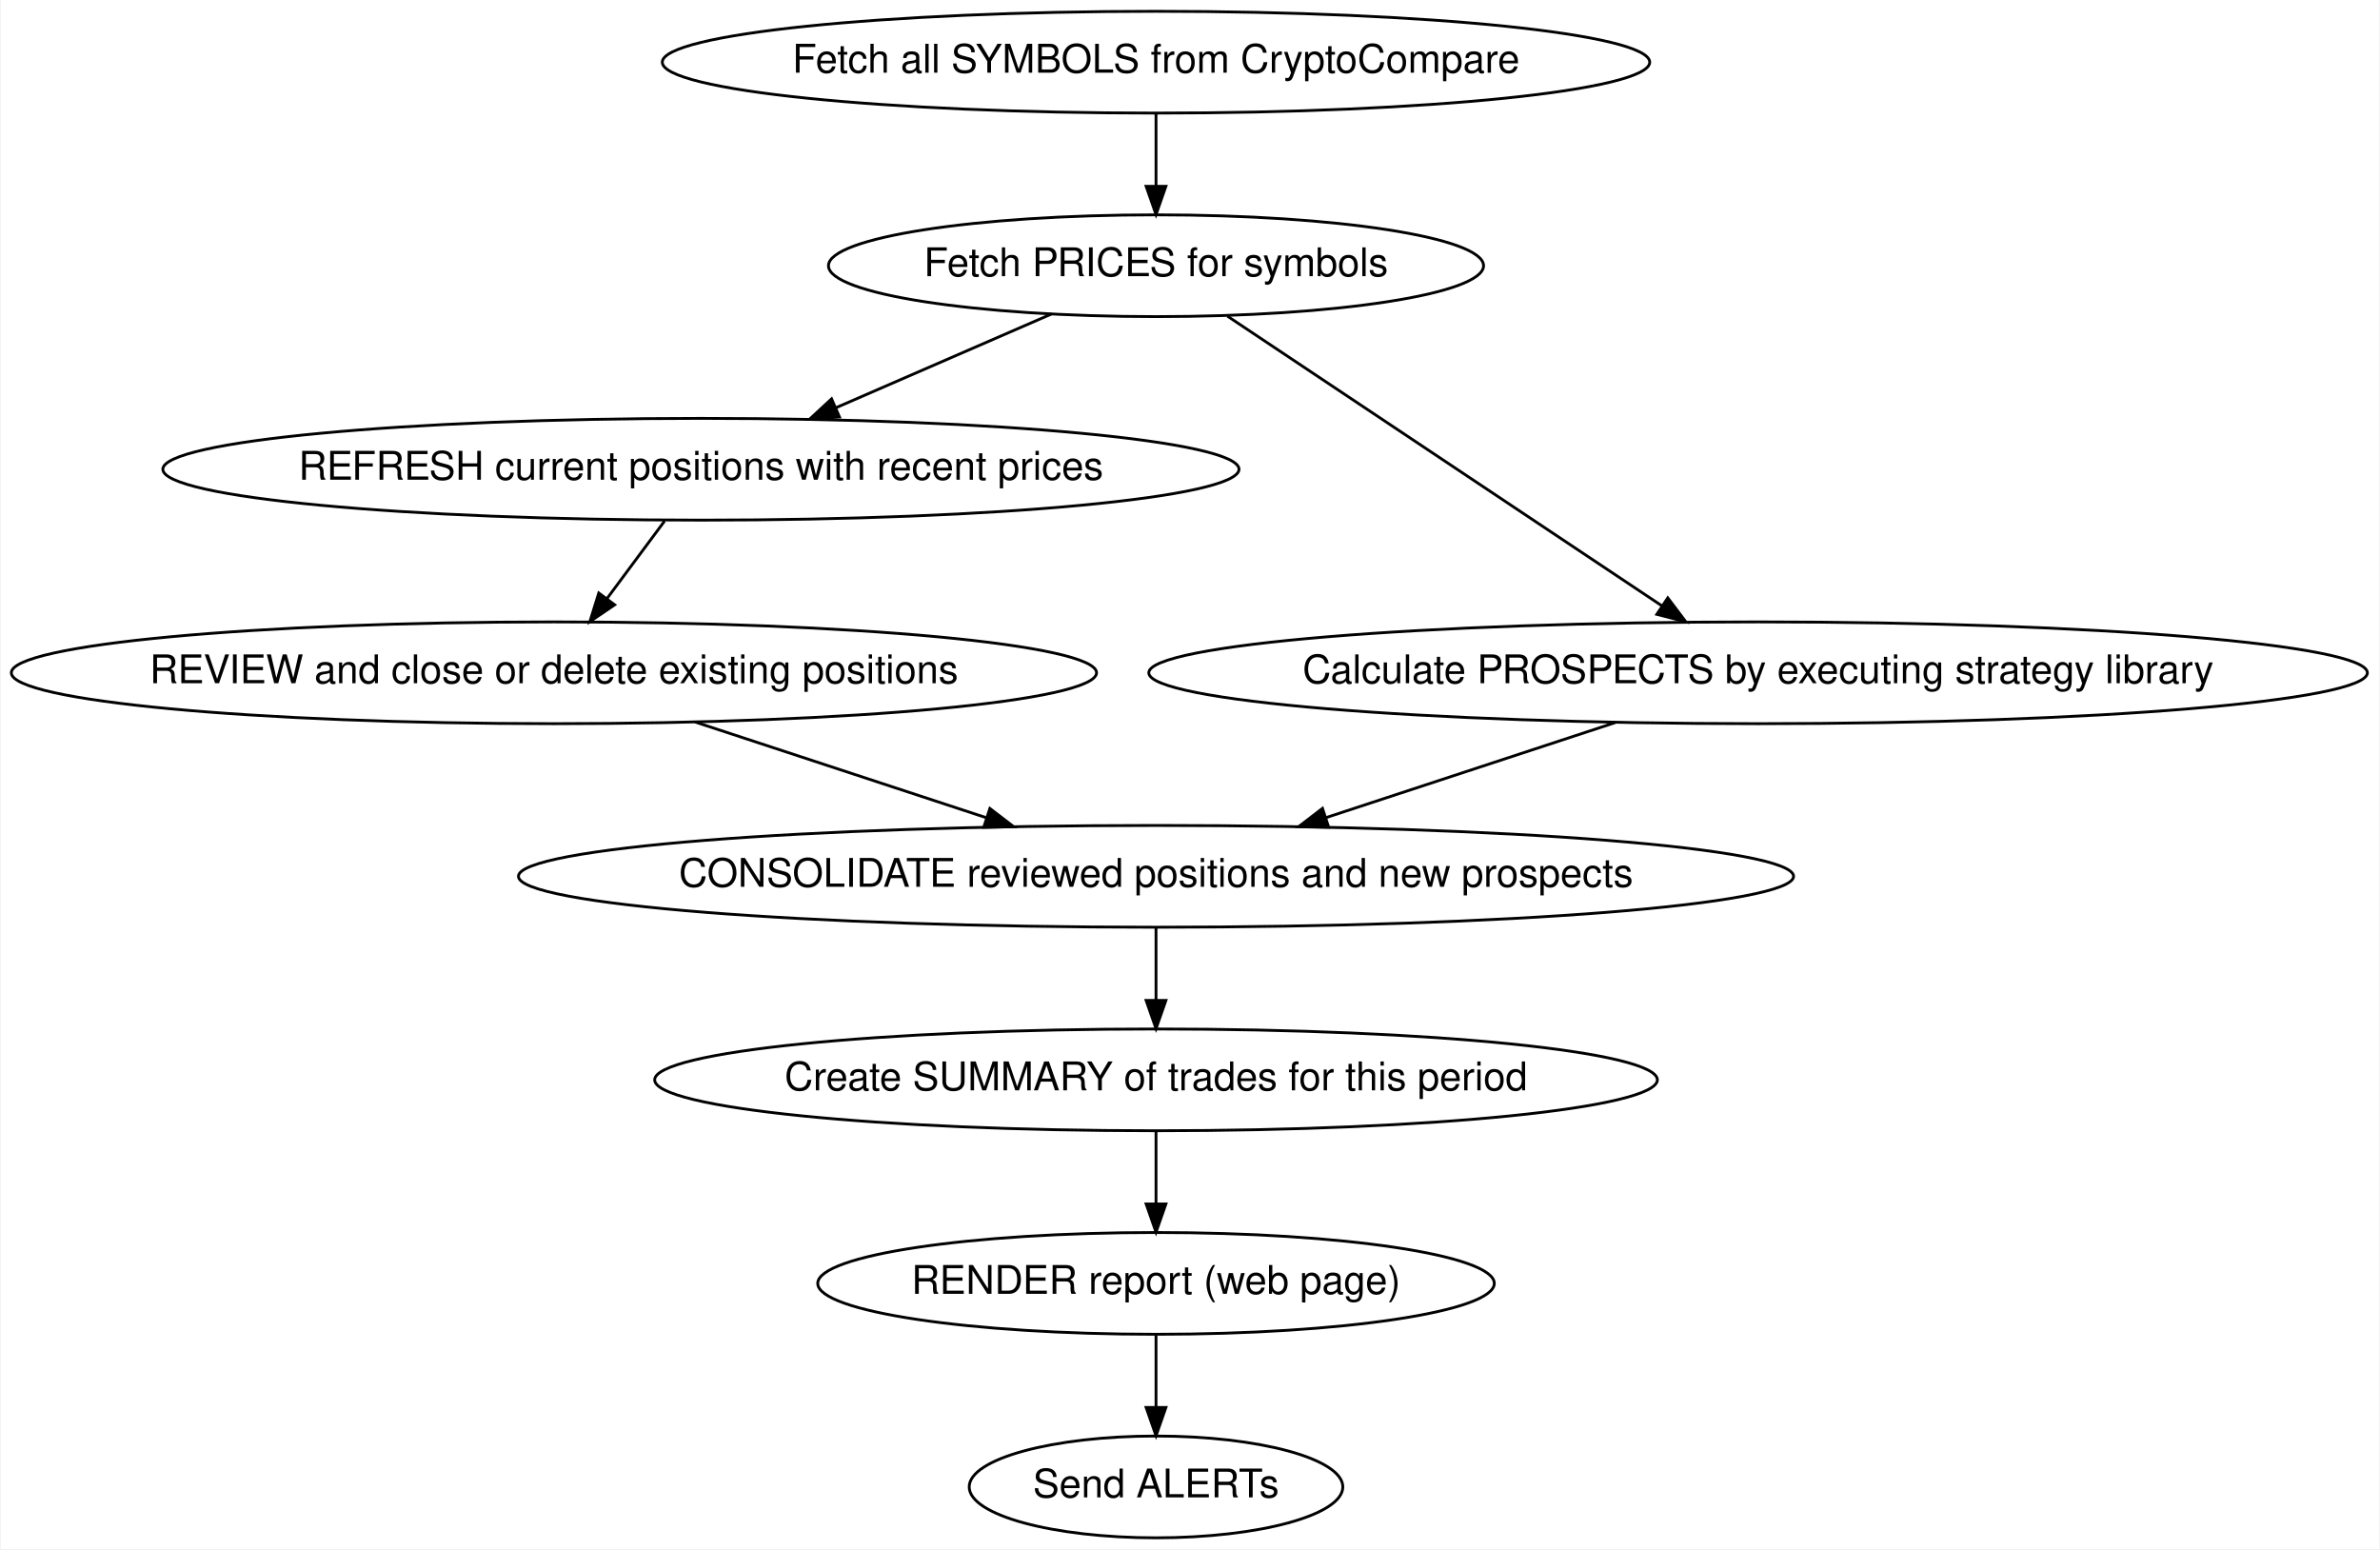
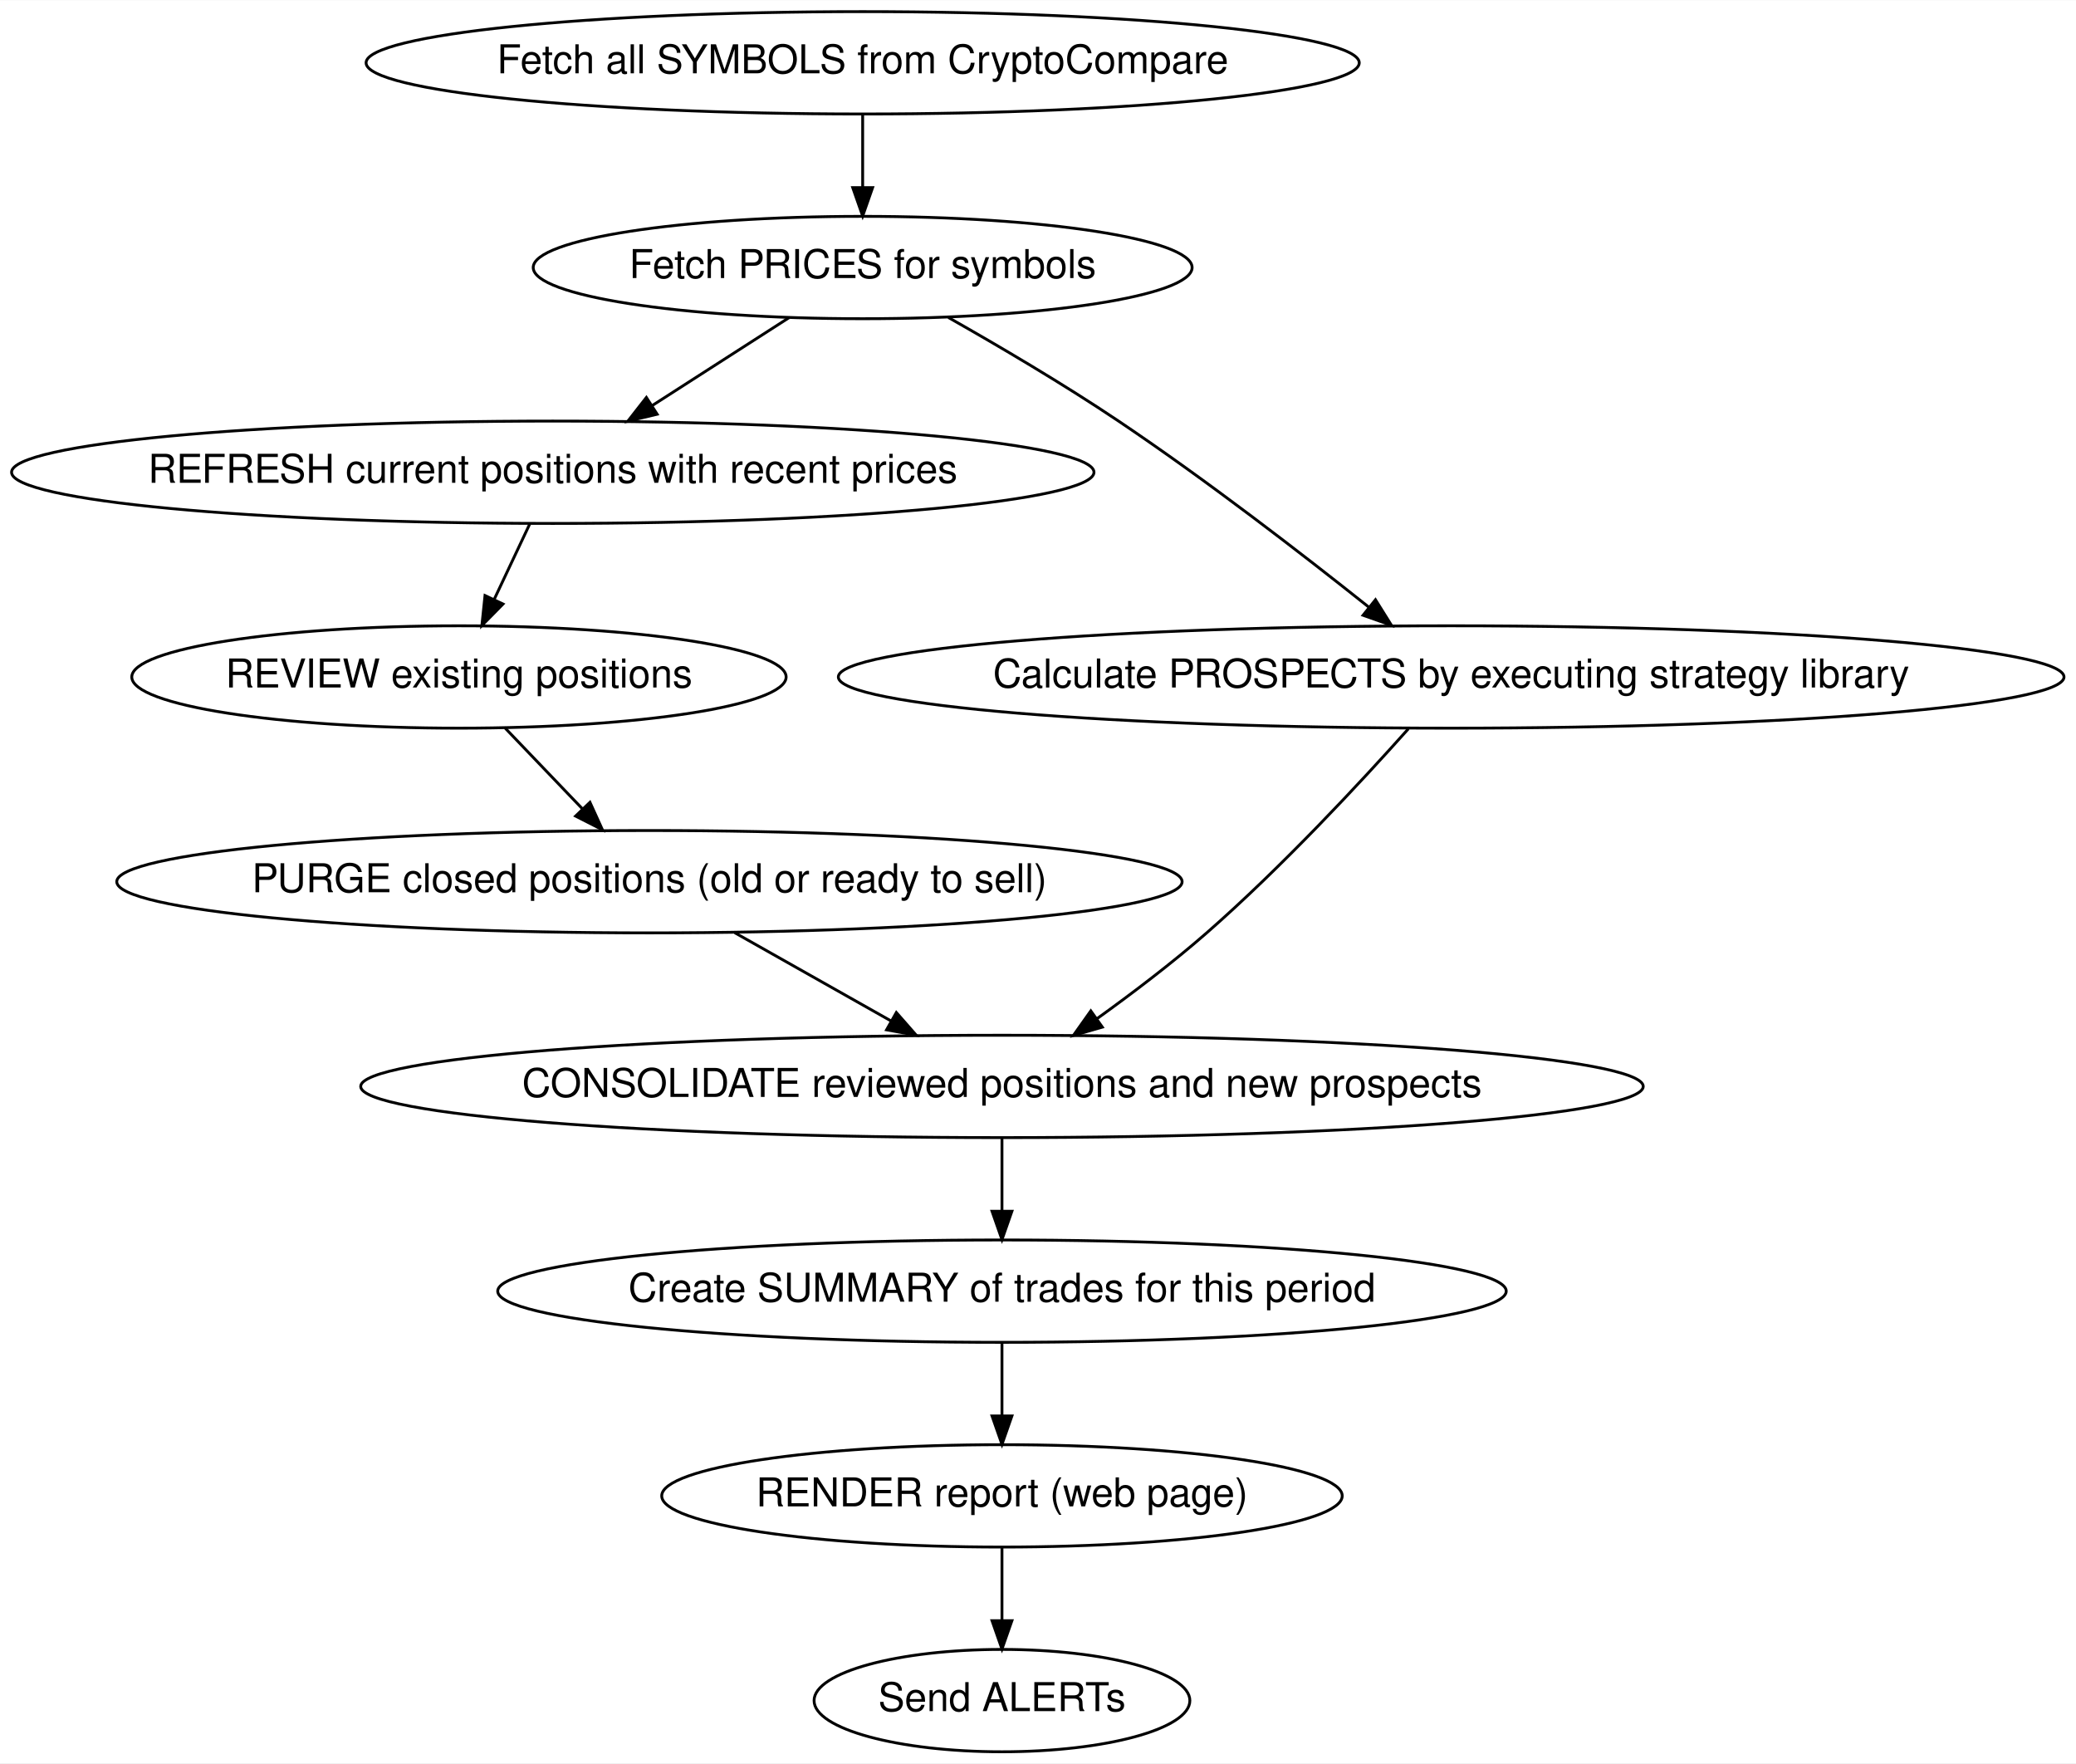
- <svg xmlns="http://www.w3.org/2000/svg" width="842pt" height="548pt" viewBox="0.00 0.00 841.51 548.00">
-   <g id="graph0" class="graph" transform="scale(1 1) rotate(0) translate(4 544)">
-     <polygon fill="white" stroke="none" points="-4,4 -4,-544 837.514,-544 837.514,4 -4,4" />
+ <svg xmlns="http://www.w3.org/2000/svg" width="730pt" height="620pt" viewBox="0.00 0.00 730.21 620.00">
+   <g id="graph0" class="graph" transform="scale(1 1) rotate(0) translate(4 616)">
+     <polygon fill="white" stroke="none" points="-4,4 -4,-616 726.214,-616 726.214,4 -4,4" />
    <g id="node1" class="node">
-       <ellipse fill="none" stroke="black" cx="404.733" cy="-522" rx="174.669" ry="18" />
-       <text text-anchor="middle" x="404.733" y="-518.3" font-family="Helvetica,sans-Serif" font-size="14.00">Fetch all SYMBOLS from CryptoCompare</text>
+       <ellipse fill="none" stroke="black" cx="157.433" cy="-378" rx="115.08" ry="18" />
+       <text text-anchor="middle" x="157.433" y="-374.3" font-family="Helvetica,sans-Serif" font-size="14.00">REVIEW existing positions</text>
    </g>
    <g id="node2" class="node">
-       <ellipse fill="none" stroke="black" cx="404.733" cy="-450" rx="115.88" ry="18" />
-       <text text-anchor="middle" x="404.733" y="-446.3" font-family="Helvetica,sans-Serif" font-size="14.00">Fetch PRICES for symbols</text>
+       <ellipse fill="none" stroke="black" cx="224.433" cy="-306" rx="187.367" ry="18" />
+       <text text-anchor="middle" x="224.433" y="-302.3" font-family="Helvetica,sans-Serif" font-size="14.00">PURGE closed positions (old or ready to sell)</text>
+     </g>
+     <g id="edge6" class="edge">
+       <path fill="none" stroke="black" d="M173.652,-360.055C181.842,-351.498 191.929,-340.959 200.949,-331.535" />
+       <polygon fill="black" stroke="black" points="203.512,-333.92 207.898,-324.275 198.455,-329.079 203.512,-333.92" />
+     </g>
+     <g id="node3" class="node">
+       <ellipse fill="none" stroke="black" cx="348.433" cy="-234" rx="225.56" ry="18" />
+       <text text-anchor="middle" x="348.433" y="-230.3" font-family="Helvetica,sans-Serif" font-size="14.00">CONSOLIDATE reviewed positions and new prospects</text>
+     </g>
+     <g id="edge7" class="edge">
+       <path fill="none" stroke="black" d="M254.45,-288.055C270.93,-278.752 291.561,-267.105 309.292,-257.096" />
+       <polygon fill="black" stroke="black" points="311.275,-259.996 318.263,-252.032 307.834,-253.9 311.275,-259.996" />
+     </g>
+     <g id="node8" class="node">
+       <ellipse fill="none" stroke="black" cx="348.433" cy="-162" rx="177.369" ry="18" />
+       <text text-anchor="middle" x="348.433" y="-158.3" font-family="Helvetica,sans-Serif" font-size="14.00">Create SUMMARY of trades for this period</text>
+     </g>
+     <g id="edge8" class="edge">
+       <path fill="none" stroke="black" d="M348.433,-215.697C348.433,-207.983 348.433,-198.712 348.433,-190.112" />
+       <polygon fill="black" stroke="black" points="351.933,-190.104 348.433,-180.104 344.933,-190.104 351.933,-190.104" />
+     </g>
+     <g id="node4" class="node">
+       <ellipse fill="none" stroke="black" cx="299.433" cy="-594" rx="174.669" ry="18" />
+       <text text-anchor="middle" x="299.433" y="-590.3" font-family="Helvetica,sans-Serif" font-size="14.00">Fetch all SYMBOLS from CryptoCompare</text>
+     </g>
+     <g id="node5" class="node">
+       <ellipse fill="none" stroke="black" cx="299.433" cy="-522" rx="115.88" ry="18" />
+       <text text-anchor="middle" x="299.433" y="-518.3" font-family="Helvetica,sans-Serif" font-size="14.00">Fetch PRICES for symbols</text>
    </g>
    <g id="edge1" class="edge">
-       <path fill="none" stroke="black" d="M404.733,-503.697C404.733,-495.983 404.733,-486.712 404.733,-478.112" />
-       <polygon fill="black" stroke="black" points="408.233,-478.104 404.733,-468.104 401.233,-478.104 408.233,-478.104" />
+       <path fill="none" stroke="black" d="M299.433,-575.697C299.433,-567.983 299.433,-558.712 299.433,-550.112" />
+       <polygon fill="black" stroke="black" points="302.933,-550.104 299.433,-540.104 295.933,-550.104 302.933,-550.104" />
    </g>
-     <g id="node3" class="node">
-       <ellipse fill="none" stroke="black" cx="243.733" cy="-378" rx="190.366" ry="18" />
-       <text text-anchor="middle" x="243.733" y="-374.3" font-family="Helvetica,sans-Serif" font-size="14.00">REFRESH current positions with recent prices</text>
+     <g id="node6" class="node">
+       <ellipse fill="none" stroke="black" cx="190.433" cy="-450" rx="190.366" ry="18" />
+       <text text-anchor="middle" x="190.433" y="-446.3" font-family="Helvetica,sans-Serif" font-size="14.00">REFRESH current positions with recent prices</text>
    </g>
    <g id="edge2" class="edge">
-       <path fill="none" stroke="black" d="M367.796,-432.941C345.176,-423.106 315.988,-410.415 291.607,-399.815" />
-       <polygon fill="black" stroke="black" points="292.744,-396.493 282.178,-395.715 289.953,-402.912 292.744,-396.493" />
+       <path fill="none" stroke="black" d="M273.602,-504.411C259.154,-495.132 240.948,-483.441 225.256,-473.363" />
+       <polygon fill="black" stroke="black" points="227.142,-470.415 216.836,-467.956 223.359,-476.305 227.142,-470.415" />
    </g>
-     <g id="node5" class="node">
-       <ellipse fill="none" stroke="black" cx="617.733" cy="-306" rx="215.562" ry="18" />
-       <text text-anchor="middle" x="617.733" y="-302.3" font-family="Helvetica,sans-Serif" font-size="14.00">Calculate PROSPECTS by executing strategy library</text>
+     <g id="node7" class="node">
+       <ellipse fill="none" stroke="black" cx="506.433" cy="-378" rx="215.562" ry="18" />
+       <text text-anchor="middle" x="506.433" y="-374.3" font-family="Helvetica,sans-Serif" font-size="14.00">Calculate PROSPECTS by executing strategy library</text>
    </g>
    <g id="edge4" class="edge">
-       <path fill="none" stroke="black" d="M430.003,-432.153C468.252,-406.654 540.915,-358.212 583.756,-329.652" />
-       <polygon fill="black" stroke="black" points="585.785,-332.505 592.164,-324.046 581.902,-326.681 585.785,-332.505" />
-     </g>
-     <g id="node4" class="node">
-       <ellipse fill="none" stroke="black" cx="191.733" cy="-306" rx="191.966" ry="18" />
-       <text text-anchor="middle" x="191.733" y="-302.3" font-family="Helvetica,sans-Serif" font-size="14.00">REVIEW and close or delete existing positions</text>
+       <path fill="none" stroke="black" d="M329.567,-504.437C347.311,-494.395 370.012,-481.039 389.433,-468 420.382,-447.221 454.102,-421.181 477.357,-402.647" />
+       <polygon fill="black" stroke="black" points="479.81,-405.166 485.426,-396.182 475.433,-399.703 479.81,-405.166" />
    </g>
    <g id="edge3" class="edge">
-       <path fill="none" stroke="black" d="M230.879,-359.697C224.708,-351.389 217.196,-341.277 210.409,-332.141" />
-       <polygon fill="black" stroke="black" points="213.212,-330.045 204.439,-324.104 207.593,-334.219 213.212,-330.045" />
-     </g>
-     <g id="node6" class="node">
-       <ellipse fill="none" stroke="black" cx="404.733" cy="-234" rx="225.56" ry="18" />
-       <text text-anchor="middle" x="404.733" y="-230.3" font-family="Helvetica,sans-Serif" font-size="14.00">CONSOLIDATE reviewed positions and new prospects</text>
-     </g>
-     <g id="edge6" class="edge">
-       <path fill="none" stroke="black" d="M241.672,-288.588C272.428,-278.481 312.049,-265.459 344.534,-254.784" />
-       <polygon fill="black" stroke="black" points="345.961,-257.999 354.369,-251.552 343.776,-251.349 345.961,-257.999" />
+       <path fill="none" stroke="black" d="M182.276,-431.697C178.519,-423.728 173.98,-414.1 169.815,-405.264" />
+       <polygon fill="black" stroke="black" points="172.927,-403.657 165.497,-396.104 166.595,-406.642 172.927,-403.657" />
    </g>
    <g id="edge5" class="edge">
-       <path fill="none" stroke="black" d="M567.255,-288.411C536.596,-278.335 497.277,-265.414 464.993,-254.804" />
-       <polygon fill="black" stroke="black" points="465.81,-251.388 455.217,-251.591 463.625,-258.038 465.81,-251.388" />
-     </g>
-     <g id="node7" class="node">
-       <ellipse fill="none" stroke="black" cx="404.733" cy="-162" rx="177.369" ry="18" />
-       <text text-anchor="middle" x="404.733" y="-158.3" font-family="Helvetica,sans-Serif" font-size="14.00">Create SUMMARY of trades for this period</text>
-     </g>
-     <g id="edge7" class="edge">
-       <path fill="none" stroke="black" d="M404.733,-215.697C404.733,-207.983 404.733,-198.712 404.733,-190.112" />
-       <polygon fill="black" stroke="black" points="408.233,-190.104 404.733,-180.104 401.233,-190.104 408.233,-190.104" />
-     </g>
-     <g id="node8" class="node">
-       <ellipse fill="none" stroke="black" cx="404.733" cy="-90" rx="119.679" ry="18" />
-       <text text-anchor="middle" x="404.733" y="-86.3" font-family="Helvetica,sans-Serif" font-size="14.00">RENDER report (web page)</text>
-     </g>
-     <g id="edge8" class="edge">
-       <path fill="none" stroke="black" d="M404.733,-143.697C404.733,-135.983 404.733,-126.712 404.733,-118.112" />
-       <polygon fill="black" stroke="black" points="408.233,-118.104 404.733,-108.104 401.233,-118.104 408.233,-118.104" />
+       <path fill="none" stroke="black" d="M491.373,-359.766C474.793,-341.198 446.959,-311.197 420.433,-288 408.377,-277.457 394.342,-266.802 381.882,-257.839" />
+       <polygon fill="black" stroke="black" points="383.732,-254.86 373.551,-251.926 379.68,-260.568 383.732,-254.86" />
    </g>
    <g id="node9" class="node">
-       <ellipse fill="none" stroke="black" cx="404.733" cy="-18" rx="66.089" ry="18" />
-       <text text-anchor="middle" x="404.733" y="-14.3" font-family="Helvetica,sans-Serif" font-size="14.00">Send ALERTs</text>
+       <ellipse fill="none" stroke="black" cx="348.433" cy="-90" rx="119.679" ry="18" />
+       <text text-anchor="middle" x="348.433" y="-86.3" font-family="Helvetica,sans-Serif" font-size="14.00">RENDER report (web page)</text>
    </g>
    <g id="edge9" class="edge">
-       <path fill="none" stroke="black" d="M404.733,-71.697C404.733,-63.983 404.733,-54.712 404.733,-46.112" />
-       <polygon fill="black" stroke="black" points="408.233,-46.104 404.733,-36.104 401.233,-46.104 408.233,-46.104" />
+       <path fill="none" stroke="black" d="M348.433,-143.697C348.433,-135.983 348.433,-126.712 348.433,-118.112" />
+       <polygon fill="black" stroke="black" points="351.933,-118.104 348.433,-108.104 344.933,-118.104 351.933,-118.104" />
+     </g>
+     <g id="node10" class="node">
+       <ellipse fill="none" stroke="black" cx="348.433" cy="-18" rx="66.089" ry="18" />
+       <text text-anchor="middle" x="348.433" y="-14.3" font-family="Helvetica,sans-Serif" font-size="14.00">Send ALERTs</text>
+     </g>
+     <g id="edge10" class="edge">
+       <path fill="none" stroke="black" d="M348.433,-71.697C348.433,-63.983 348.433,-54.712 348.433,-46.112" />
+       <polygon fill="black" stroke="black" points="351.933,-46.104 348.433,-36.104 344.933,-46.104 351.933,-46.104" />
    </g>
  </g>
</svg>
